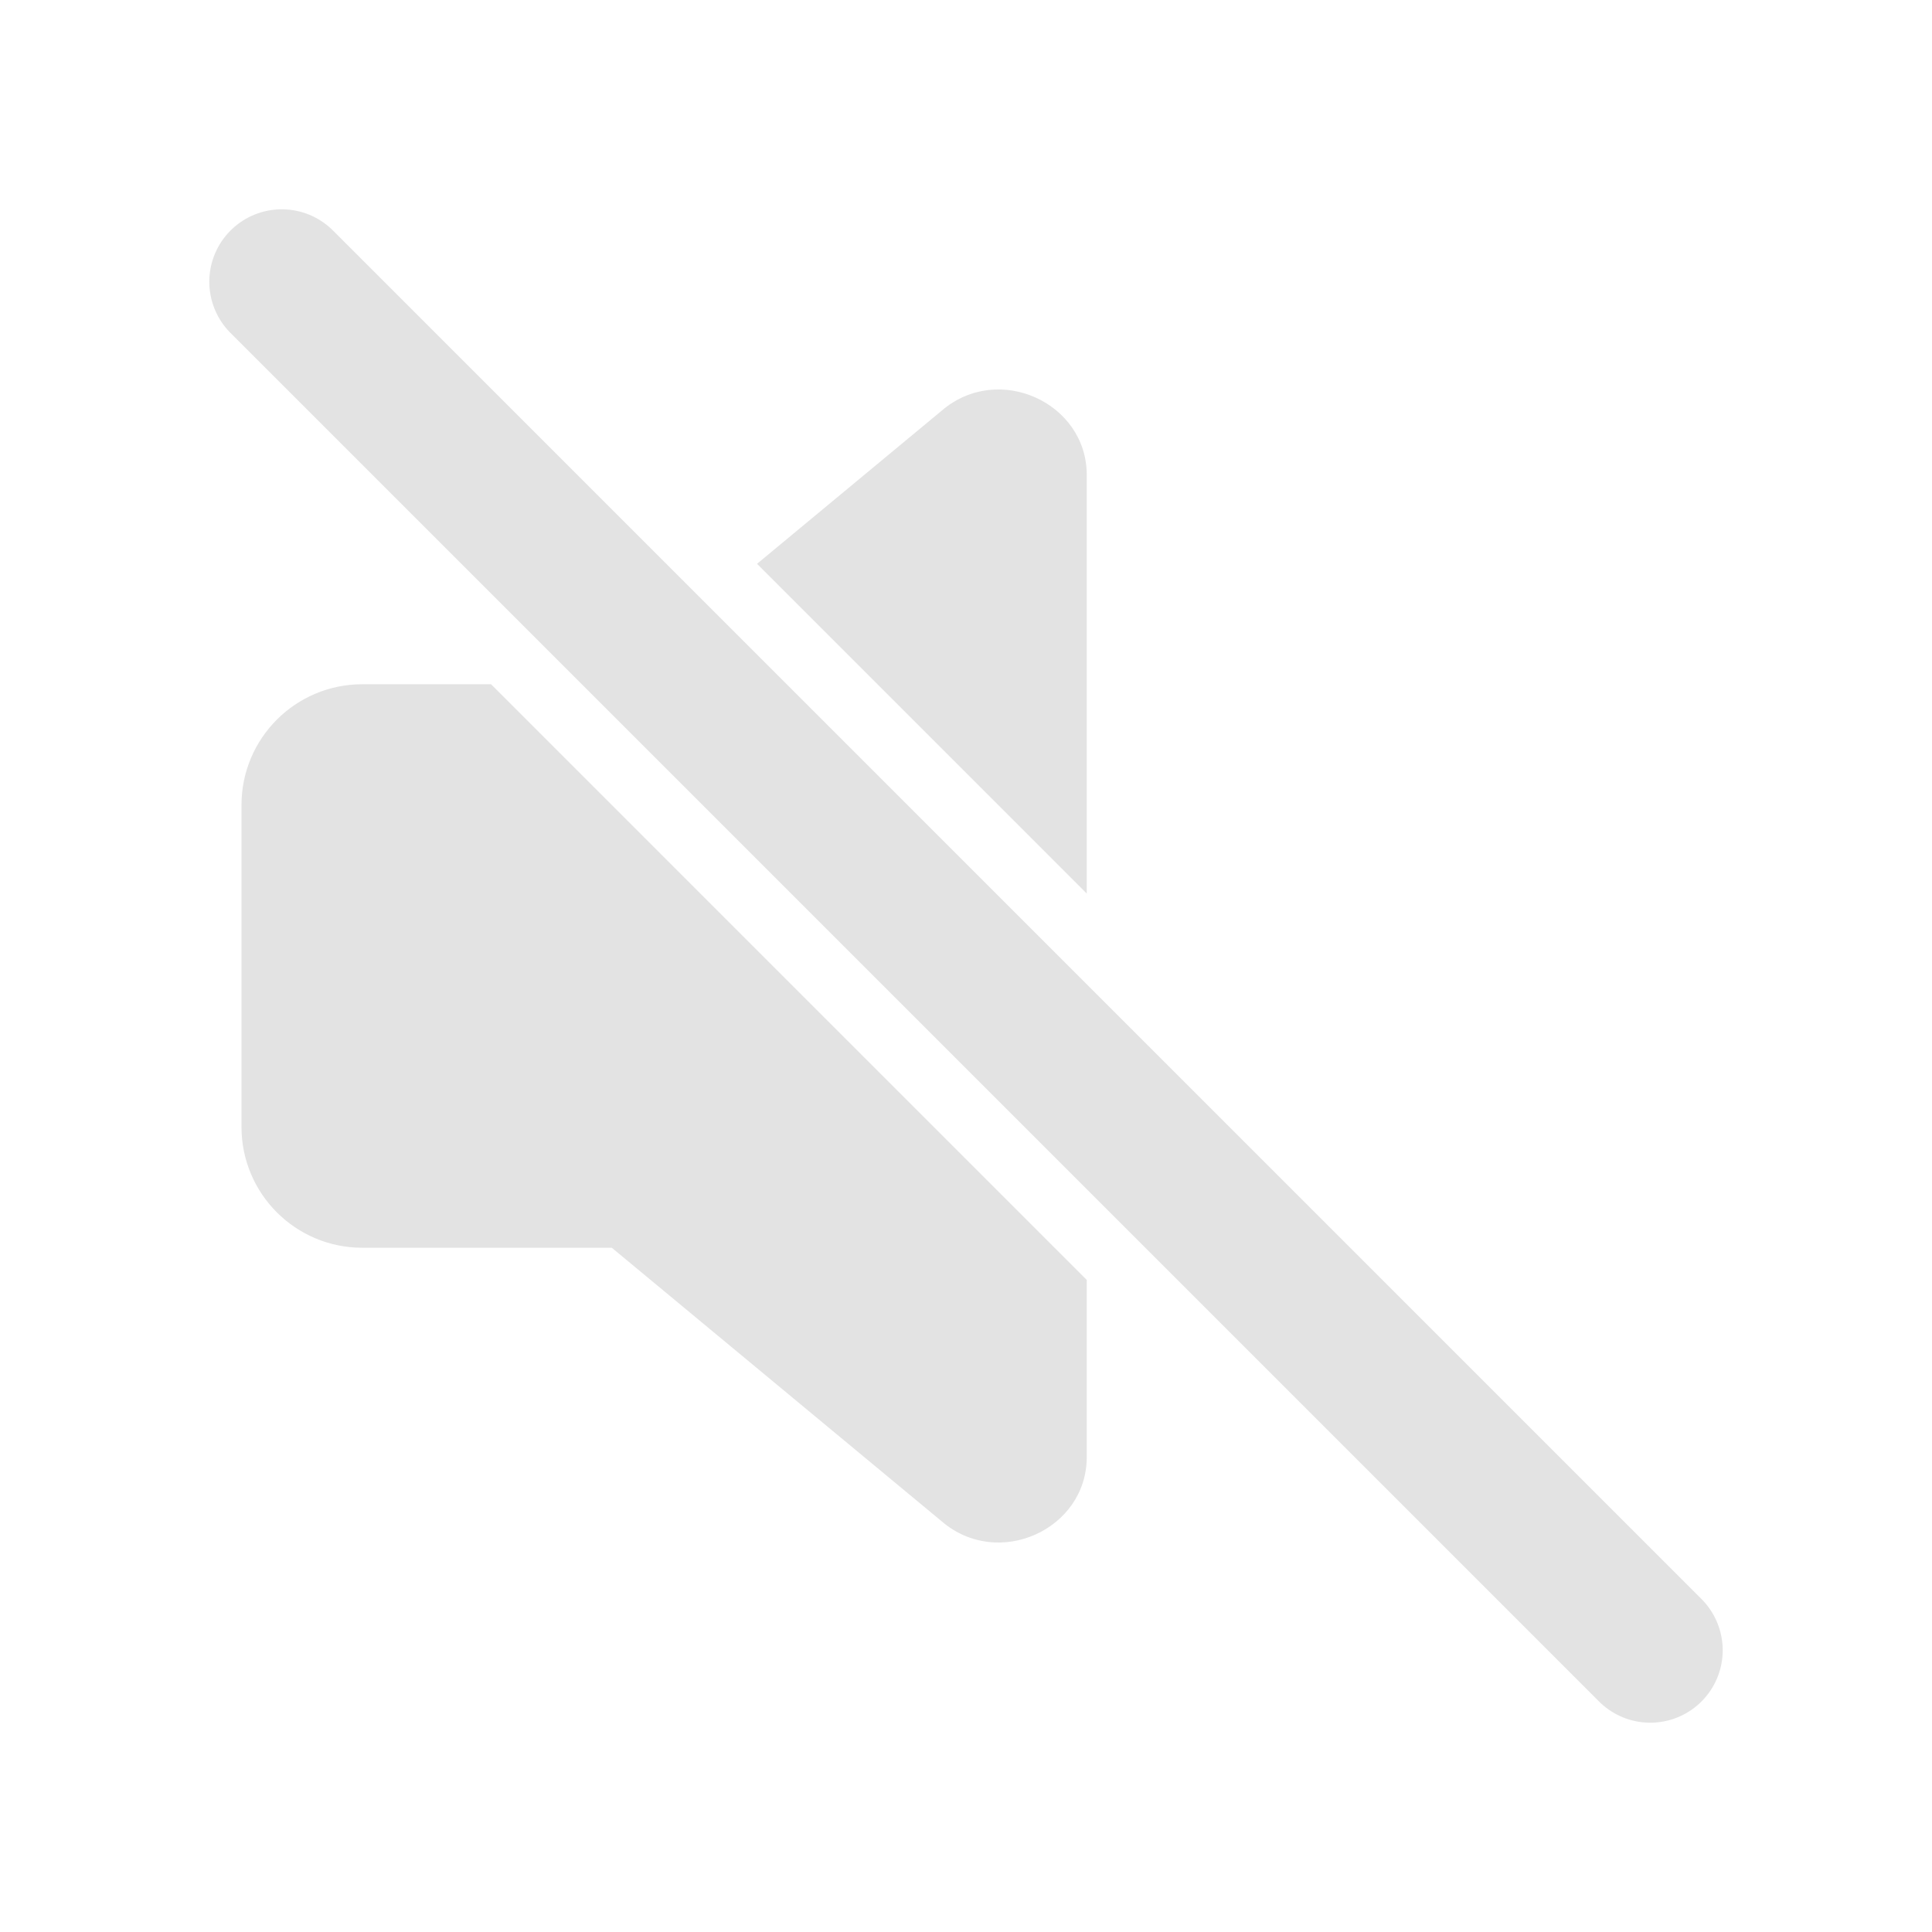
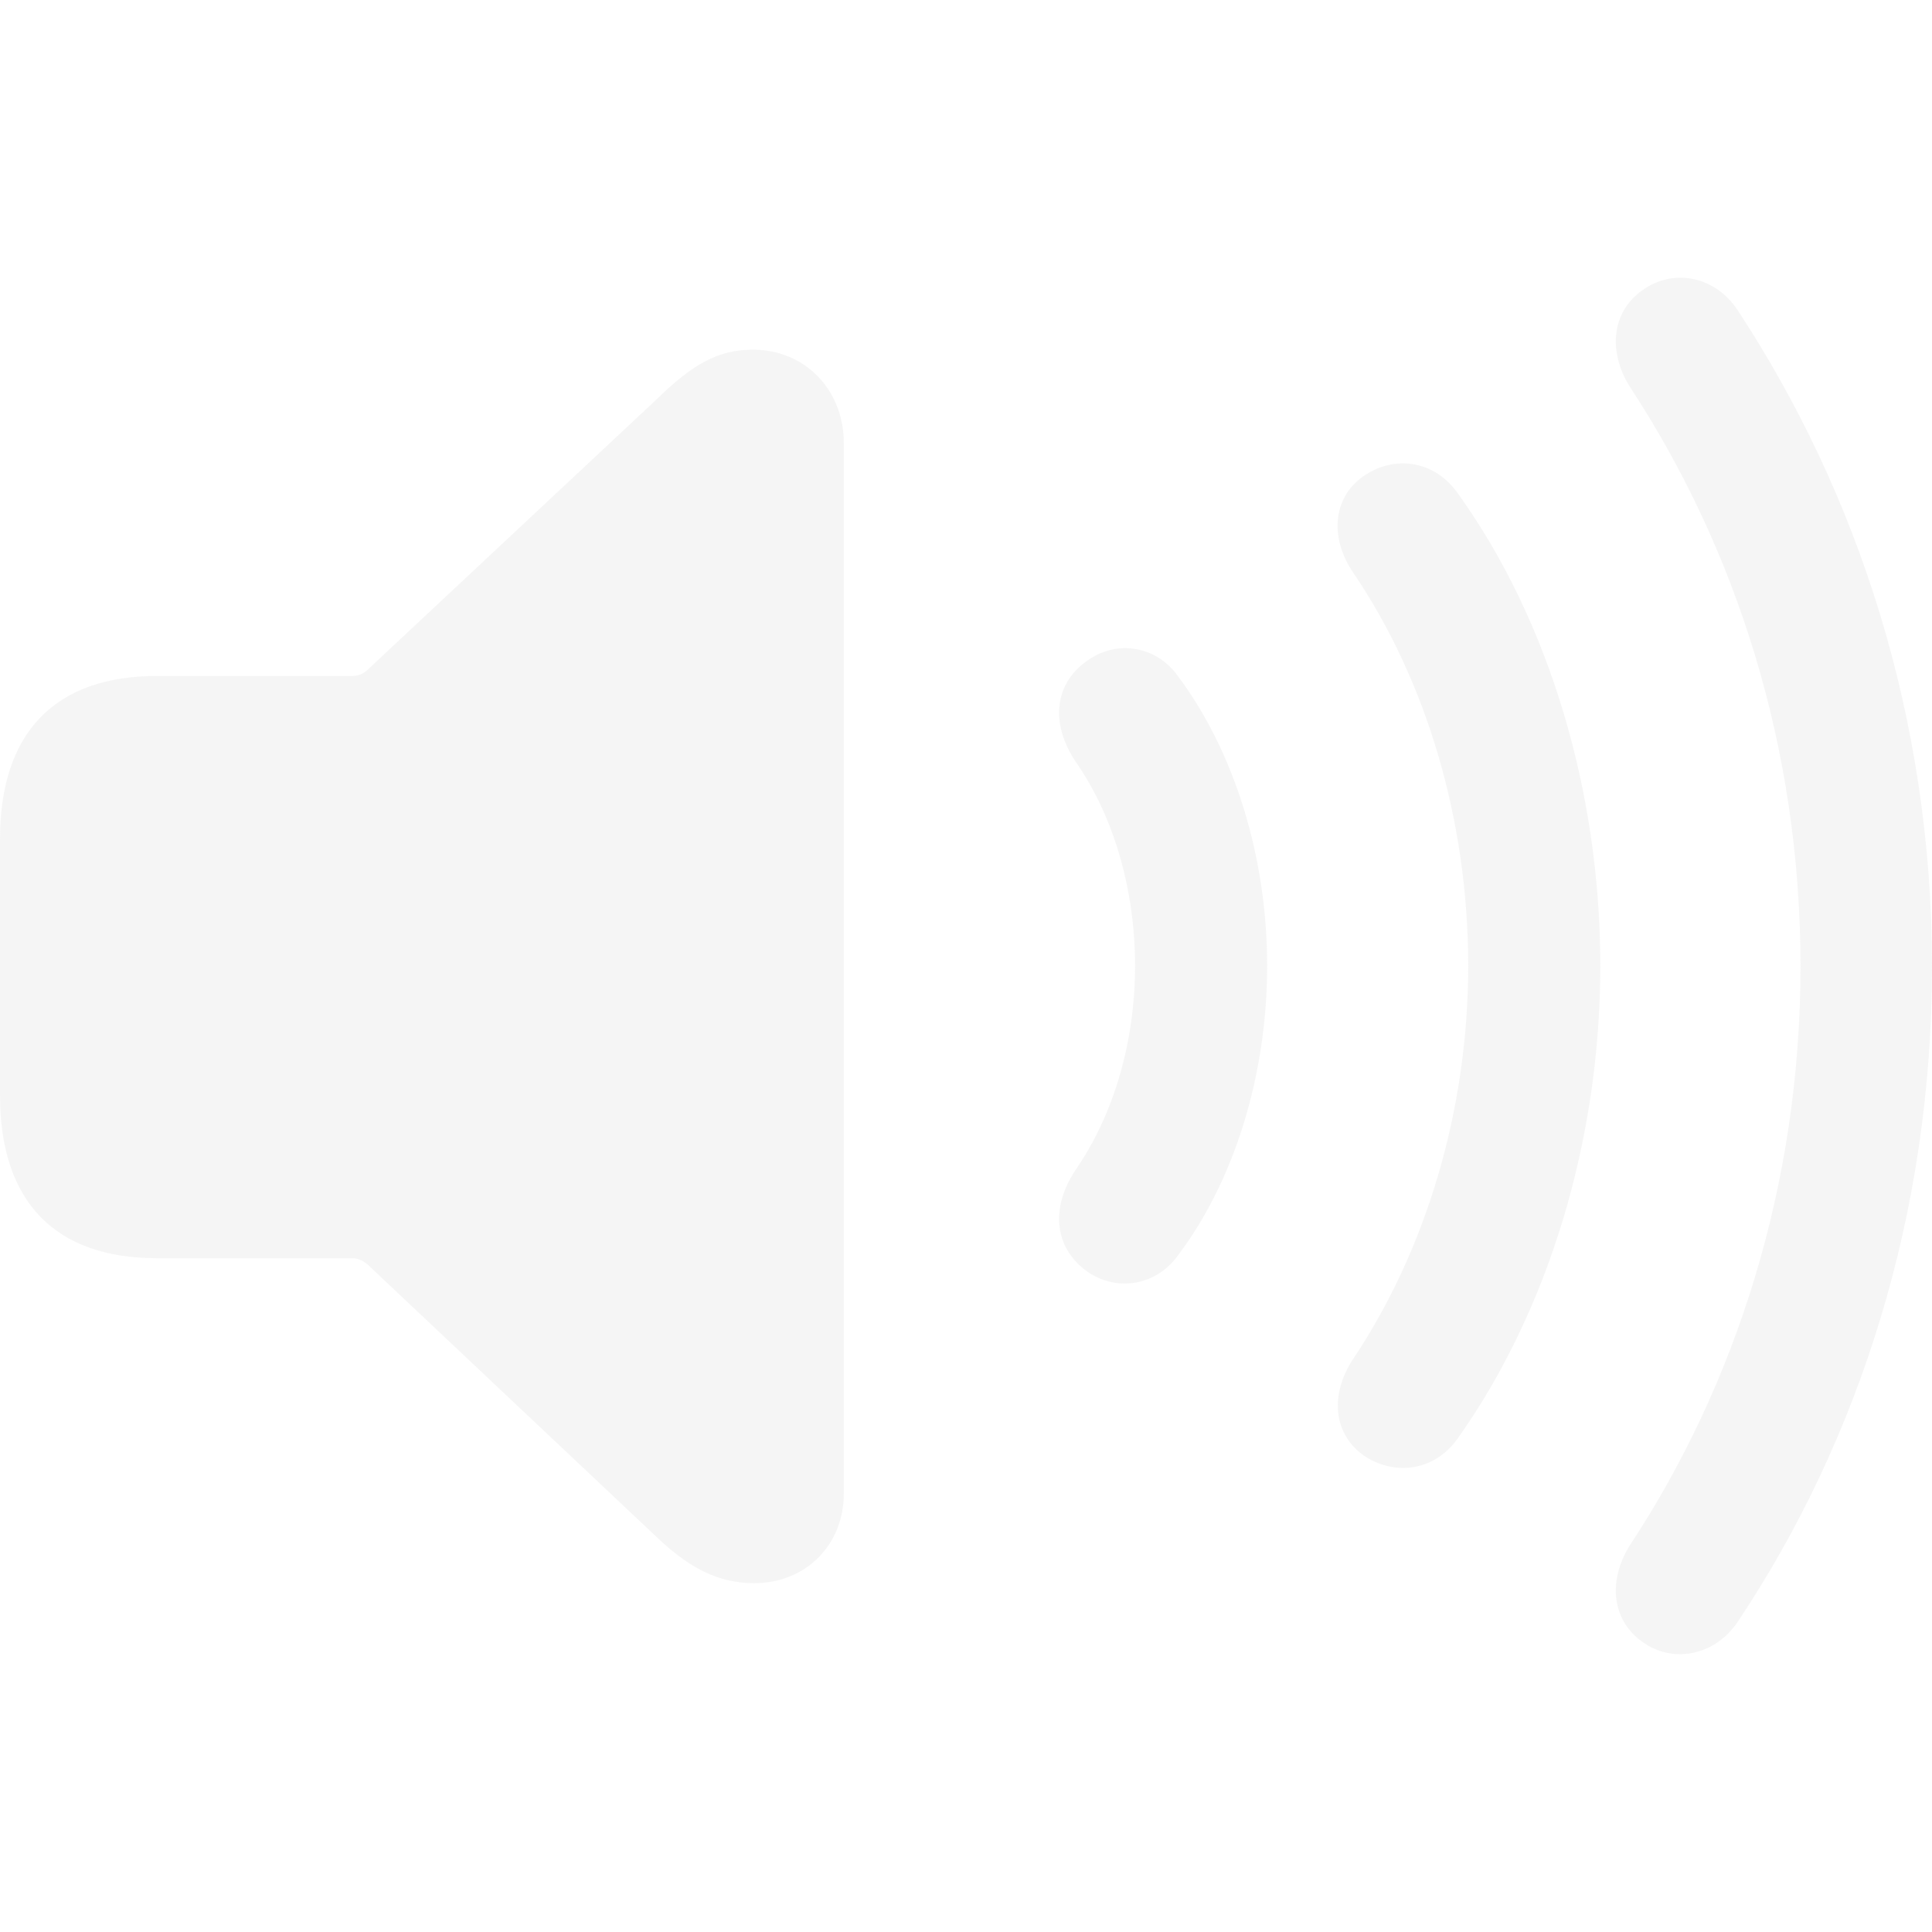
- <svg xmlns="http://www.w3.org/2000/svg" width="24" height="24" viewBox="0 0 24 24">
-   <defs>
-     <clipPath id="slash-gap">
-       <path d="M0 2.4V24H21.6ZM2.4 0H24V21.6Z" />
-     </clipPath>
-   </defs>
-   <g fill="#e3e3e3" clip-path="url(#slash-gap)">
-     <path d="M4.5 8.5h3.1l4.1-3.4c.7-.6 1.8-.1 1.8.8v12.2c0 .9-1.1 1.4-1.8.8l-4.1-3.4H4.5A1.5 1.5 0 0 1 3 14v-4a1.5 1.5 0 0 1 1.5-1.5Z" />
+ <svg xmlns="http://www.w3.org/2000/svg" width="16" height="16" viewBox="0 0 16 16">
+   <g id="Layer_1" data-name="Layer 1">
+     <path d="M13.623 13.612 C13.874 13.777 14.21 13.703 14.392 13.43 C15.396 11.925 16 10.055 16 8.003 C16 5.945 15.384 4.082 14.392 2.571 C14.21 2.292 13.874 2.223 13.623 2.389 C13.349 2.565 13.309 2.902 13.498 3.204 C14.37 4.532 14.911 6.179 14.911 8.003 C14.911 9.816 14.37 11.474 13.498 12.797 C13.309 13.099 13.349 13.435 13.623 13.612 Z" fill="#e3e3e3" opacity="0.35" />
+     <path d="M6.247 13.111 C6.675 13.111 6.988 12.792 6.988 12.37 L6.988 3.666 C6.988 3.238 6.675 2.896 6.236 2.896 C5.945 2.896 5.734 3.016 5.426 3.318 L3.044 5.547 C3.01 5.581 2.964 5.598 2.913 5.598 L1.3 5.598 C0.456 5.598 0 6.066 0 6.949 L0 9.07 C0 9.953 0.456 10.42 1.3 10.42 L2.913 10.42 C2.964 10.42 3.004 10.438 3.044 10.472 L5.426 12.718 C5.711 12.991 5.951 13.111 6.247 13.111 Z" fill="#e3e3e3" opacity="0.35" />
+     <path d="M11.315 12.068 C11.577 12.228 11.896 12.171 12.079 11.903 C12.82 10.854 13.253 9.446 13.253 7.998 C13.253 6.55 12.826 5.137 12.079 4.094 C11.896 3.826 11.577 3.763 11.315 3.928 C11.041 4.099 11.002 4.441 11.207 4.743 C11.811 5.633 12.159 6.79 12.159 7.998 C12.159 9.201 11.805 10.358 11.207 11.253 C11.007 11.555 11.041 11.891 11.315 12.068 Z M9.018 10.54 C9.263 10.7 9.582 10.643 9.759 10.392 C10.221 9.777 10.494 8.905 10.494 7.998 C10.494 7.092 10.221 6.226 9.759 5.604 C9.582 5.353 9.263 5.296 9.018 5.462 C8.739 5.644 8.687 5.98 8.91 6.311 C9.223 6.761 9.4 7.366 9.4 7.998 C9.4 8.631 9.223 9.229 8.91 9.685 C8.687 10.016 8.739 10.352 9.018 10.54 Z" fill="#e3e3e3" opacity="0.35" />
  </g>
-   <path d="m3.5 3.5 17 17" fill="none" stroke="#e3e3e3" stroke-width="1.8" stroke-linecap="round" />
</svg>
